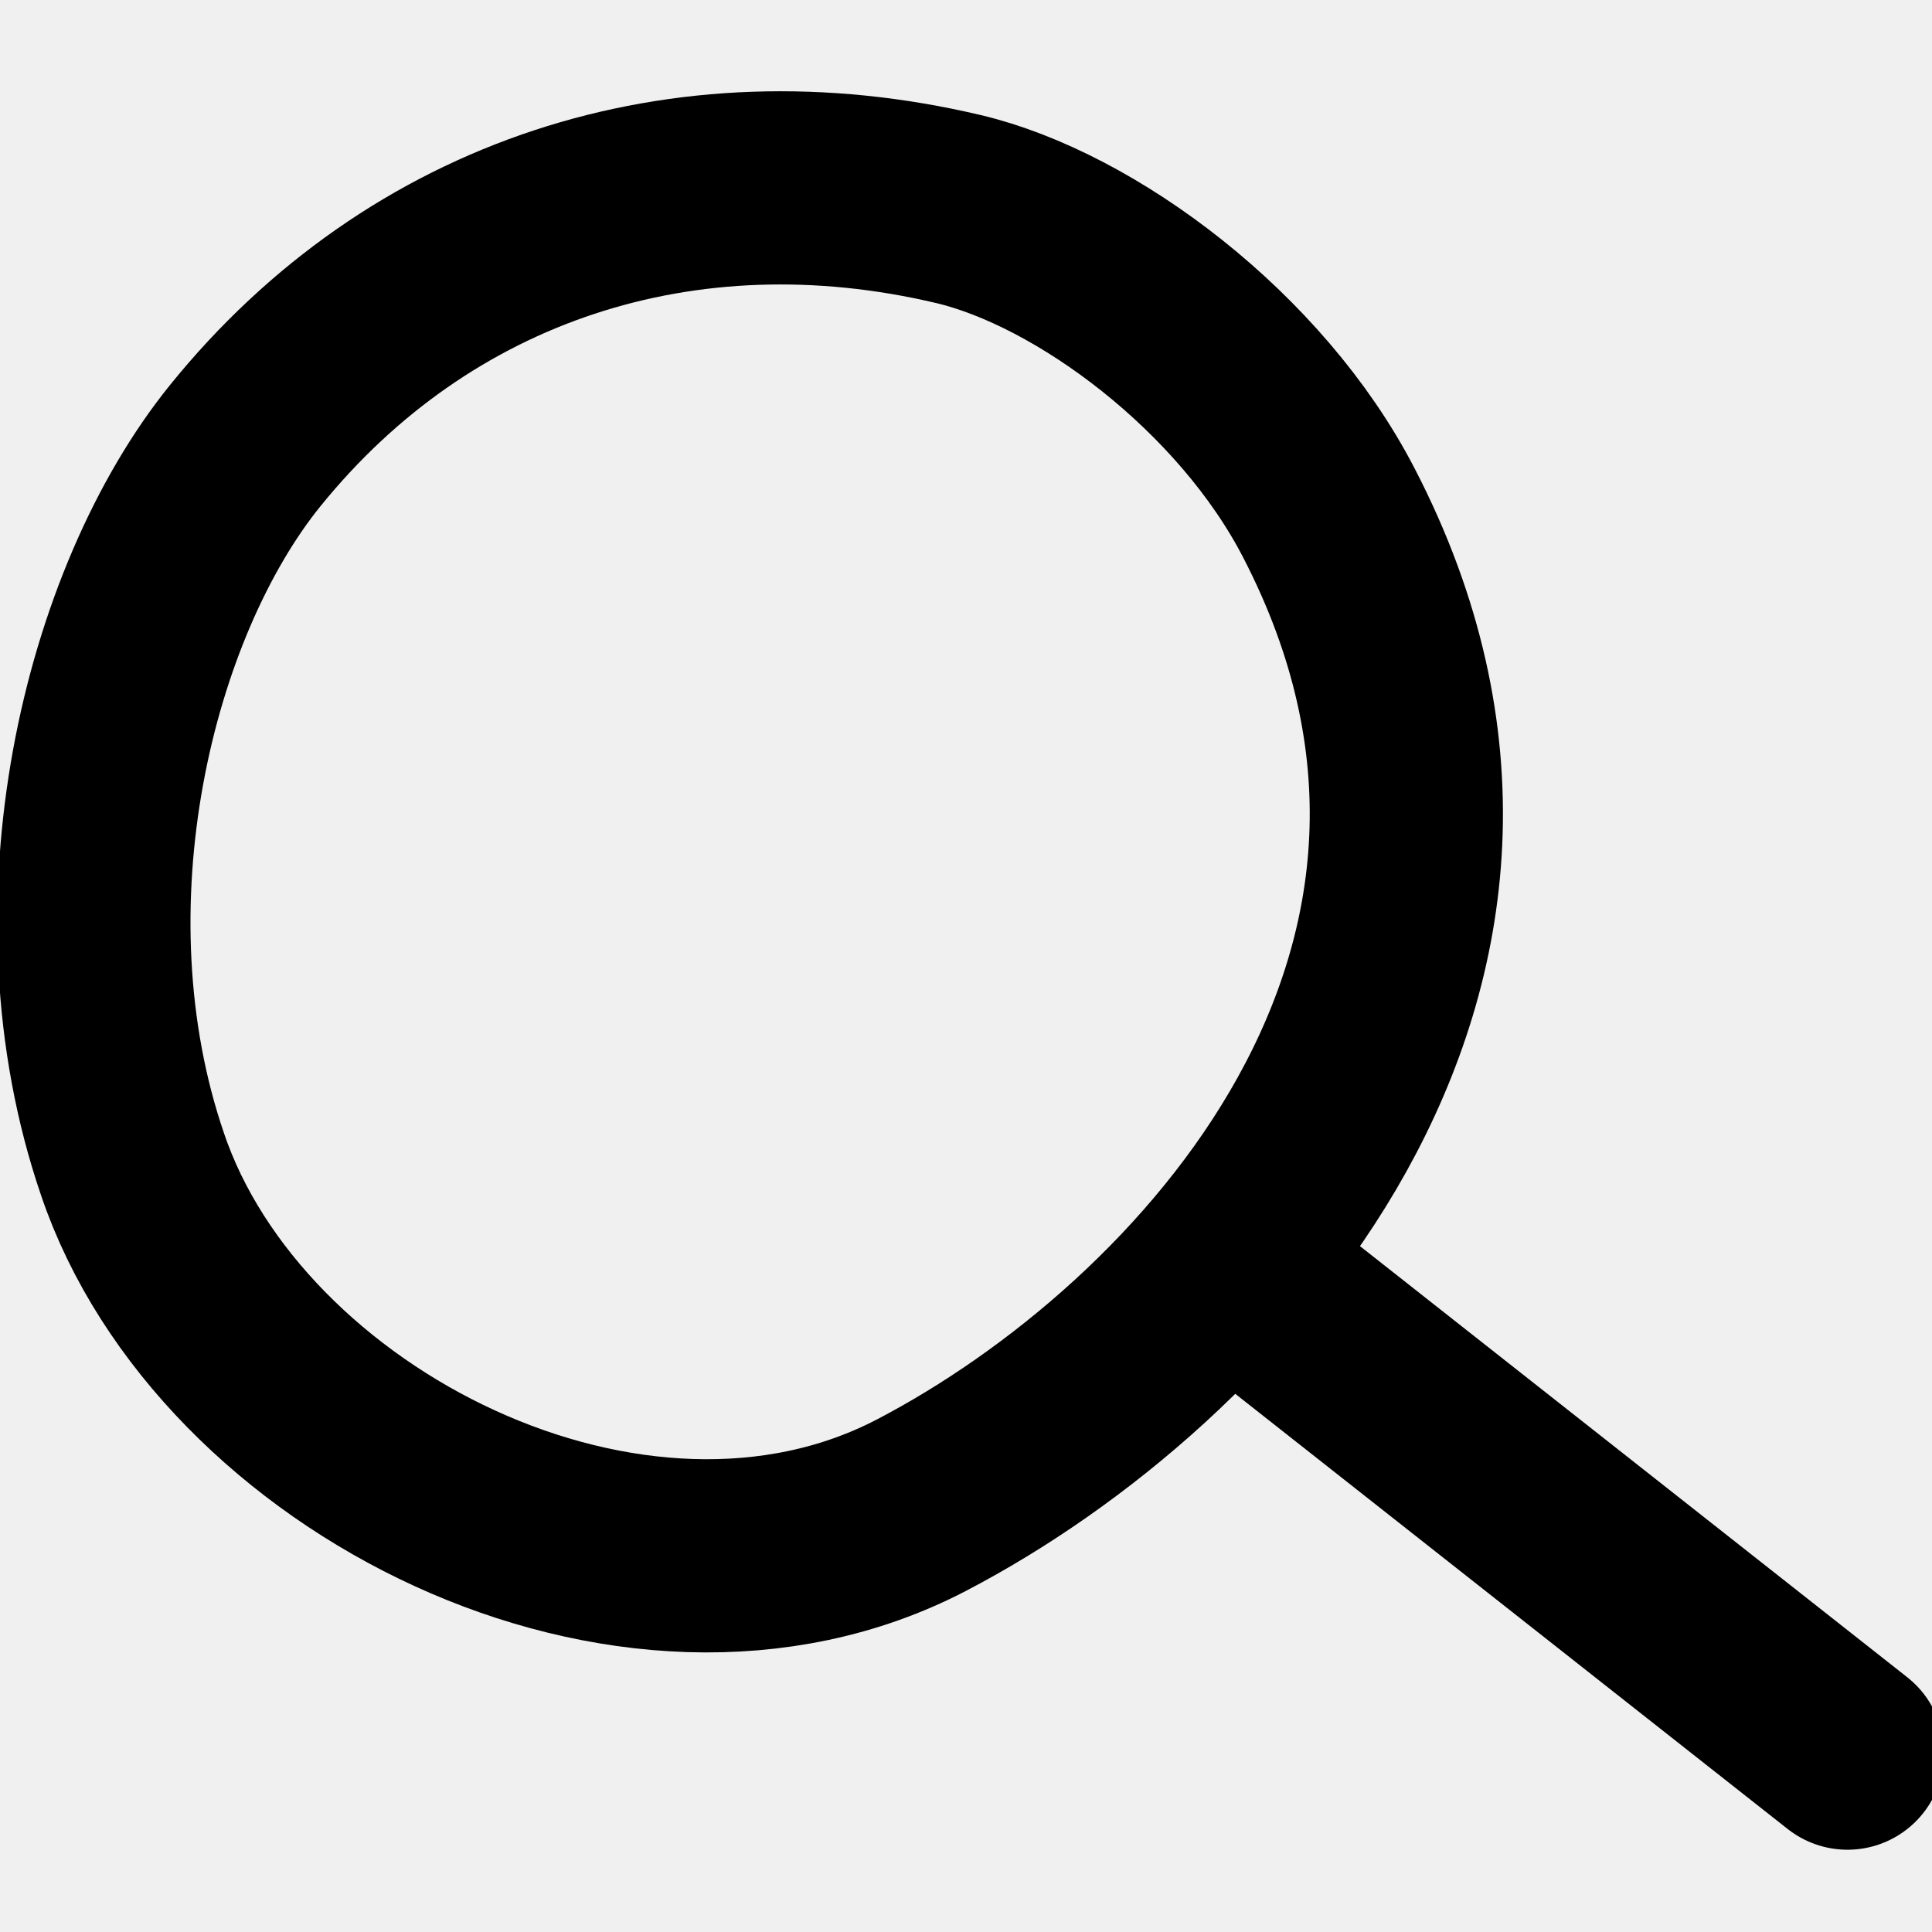
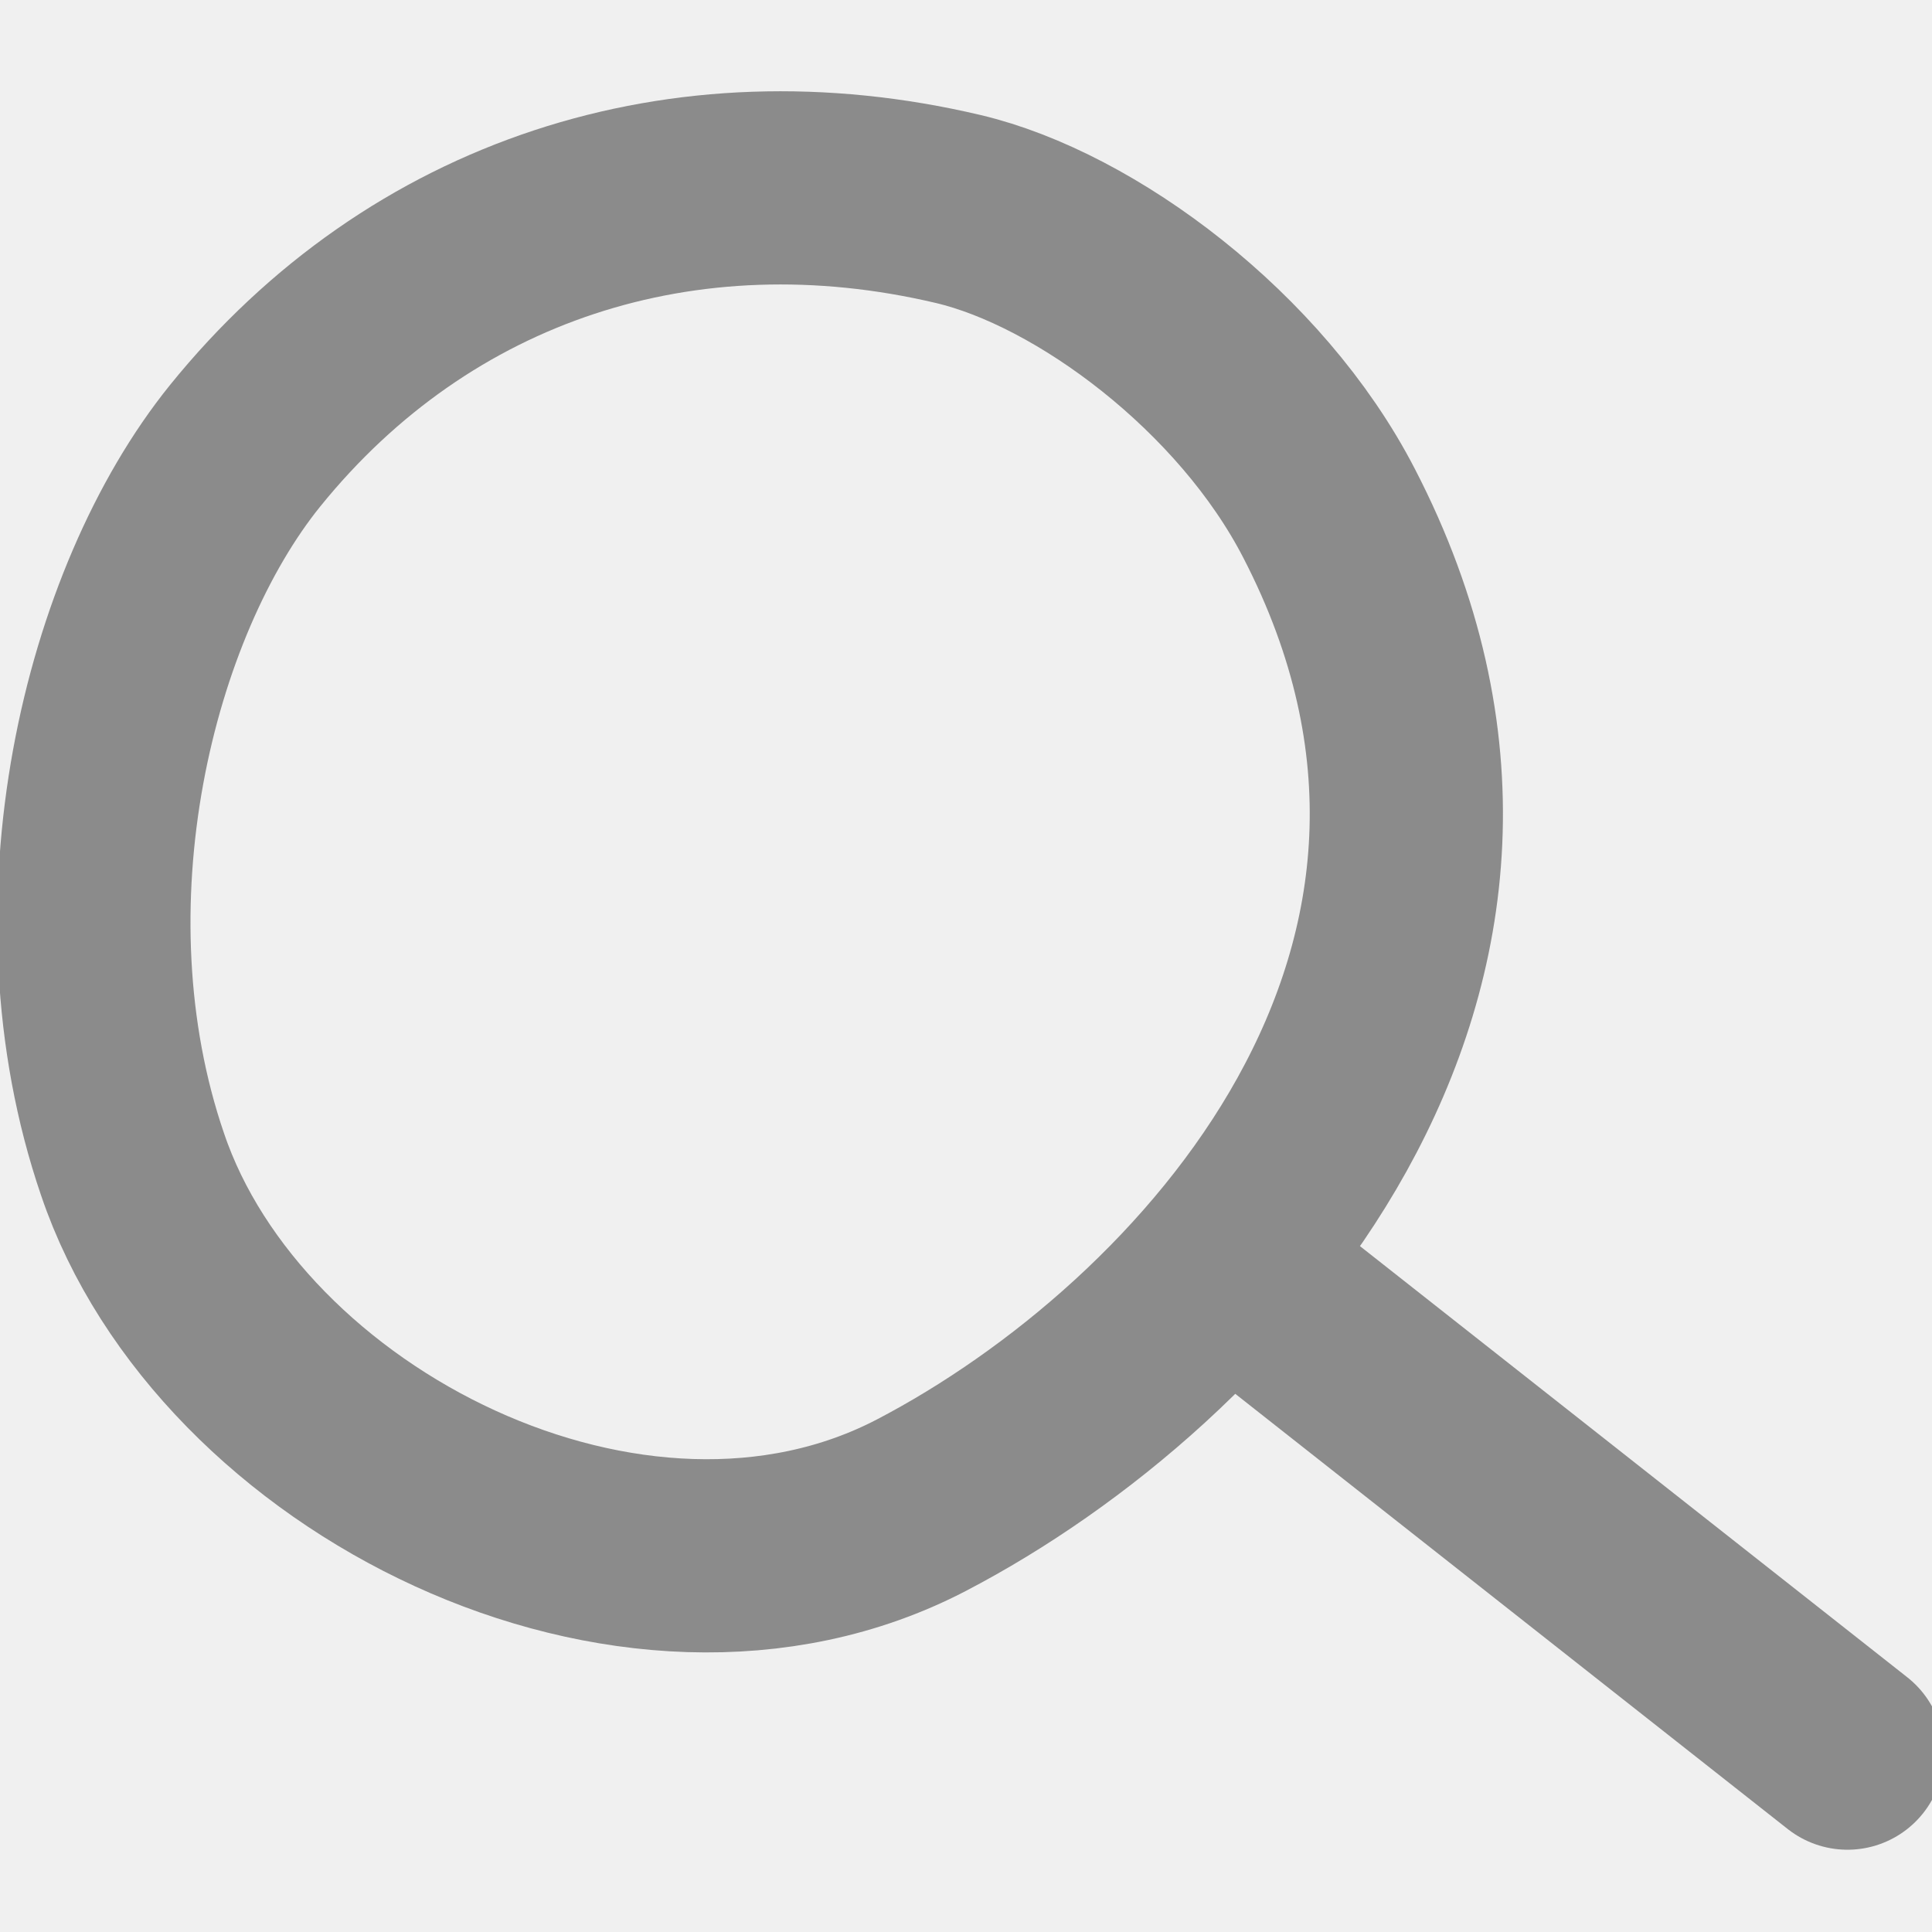
<svg xmlns="http://www.w3.org/2000/svg" width="12" height="12" viewBox="0 0 12 12" fill="none">
  <g clip-path="url(#clip0_243_721)">
-     <path d="M1.523 2.768C2.608 1.427 4.247 0.896 5.951 1.298C6.744 1.485 7.771 2.249 8.255 3.188C9.725 6.029 7.514 8.415 5.723 9.349C3.932 10.282 1.424 9.01 0.823 7.231C0.274 5.627 0.735 3.743 1.523 2.768Z" stroke="black" stroke-width="1.2" stroke-miterlimit="10" stroke-linecap="round" stroke-linejoin="round" />
-     <path d="M7.654 7.879L11.475 10.889" stroke="black" stroke-width="1.2" stroke-miterlimit="10" stroke-linecap="round" stroke-linejoin="round" />
+     <path d="M1.523 2.768C2.608 1.427 4.247 0.896 5.951 1.298C6.744 1.485 7.771 2.249 8.255 3.188C9.725 6.029 7.514 8.415 5.723 9.349C3.932 10.282 1.424 9.01 0.823 7.231C0.274 5.627 0.735 3.743 1.523 2.768Z" stroke="#8B8B8B" stroke-width="1.2" stroke-miterlimit="10" stroke-linecap="round" stroke-linejoin="round" />
+     <path d="M7.654 7.879L11.475 10.889" stroke="#8B8B8B" stroke-width="1.2" stroke-miterlimit="10" stroke-linecap="round" stroke-linejoin="round" />
  </g>
  <defs>
    <clipPath id="clip0_243_721">
      <rect width="12" height="12" fill="white" />
    </clipPath>
  </defs>
</svg>
